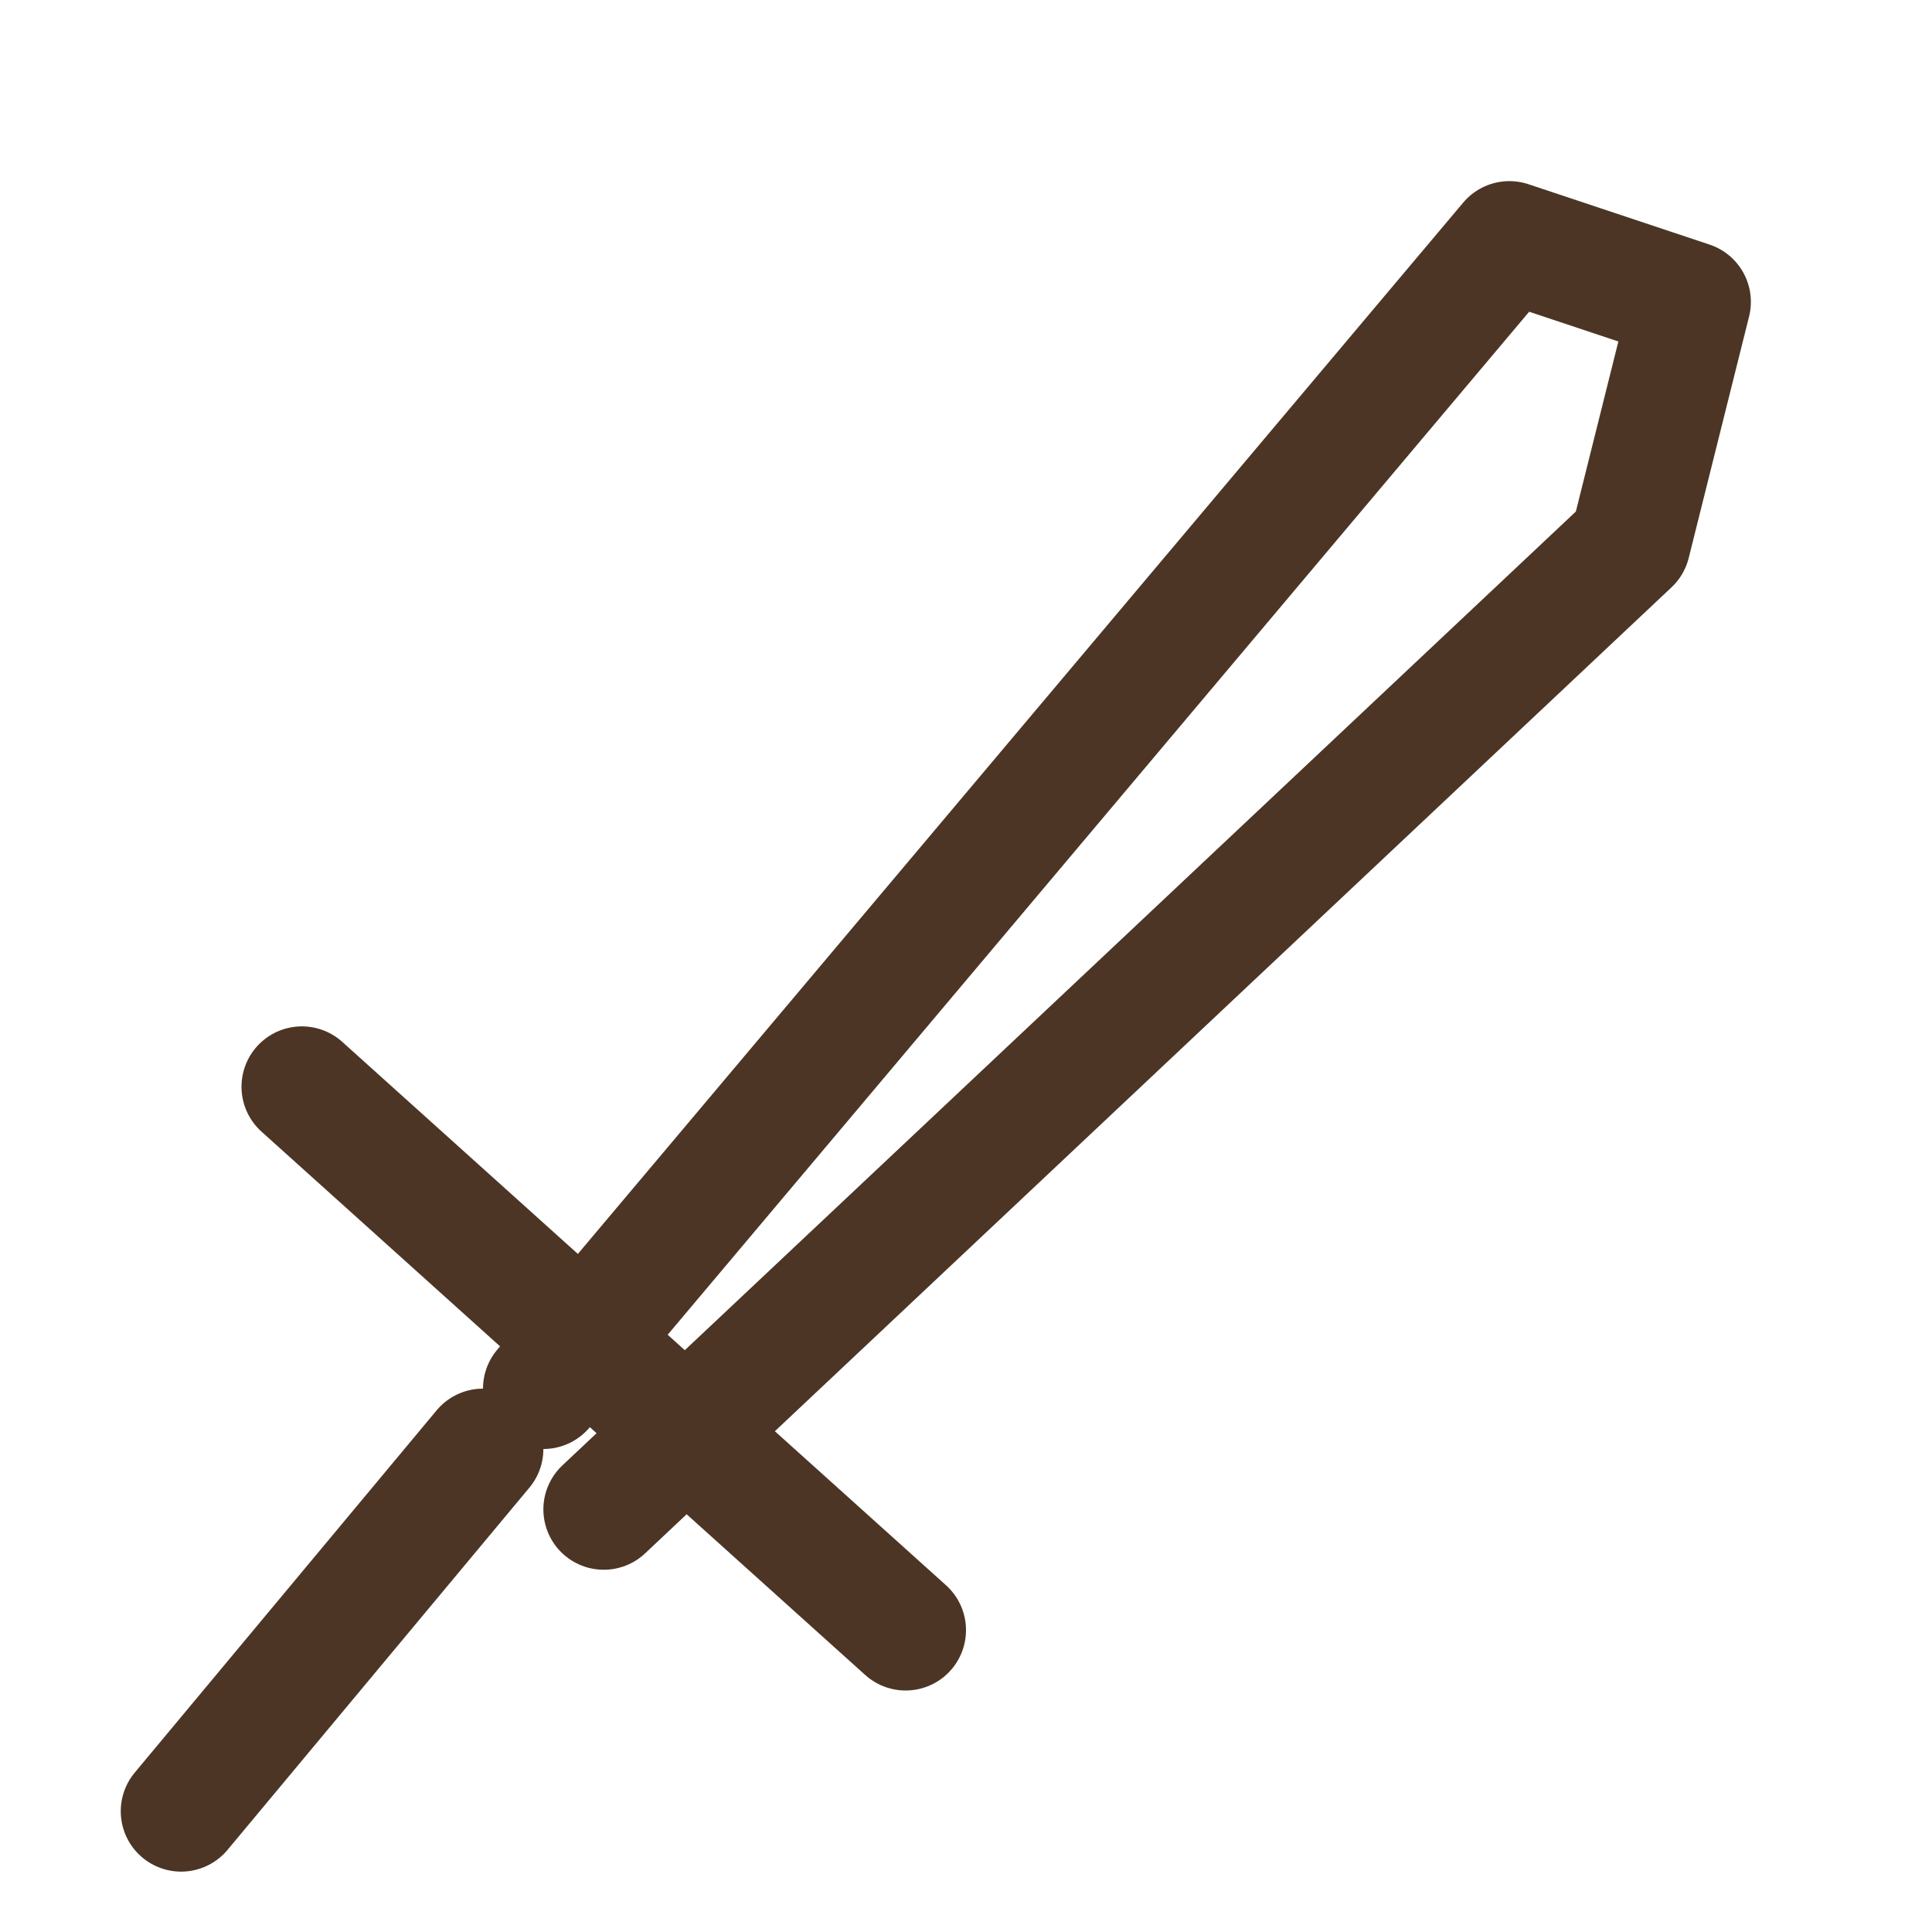
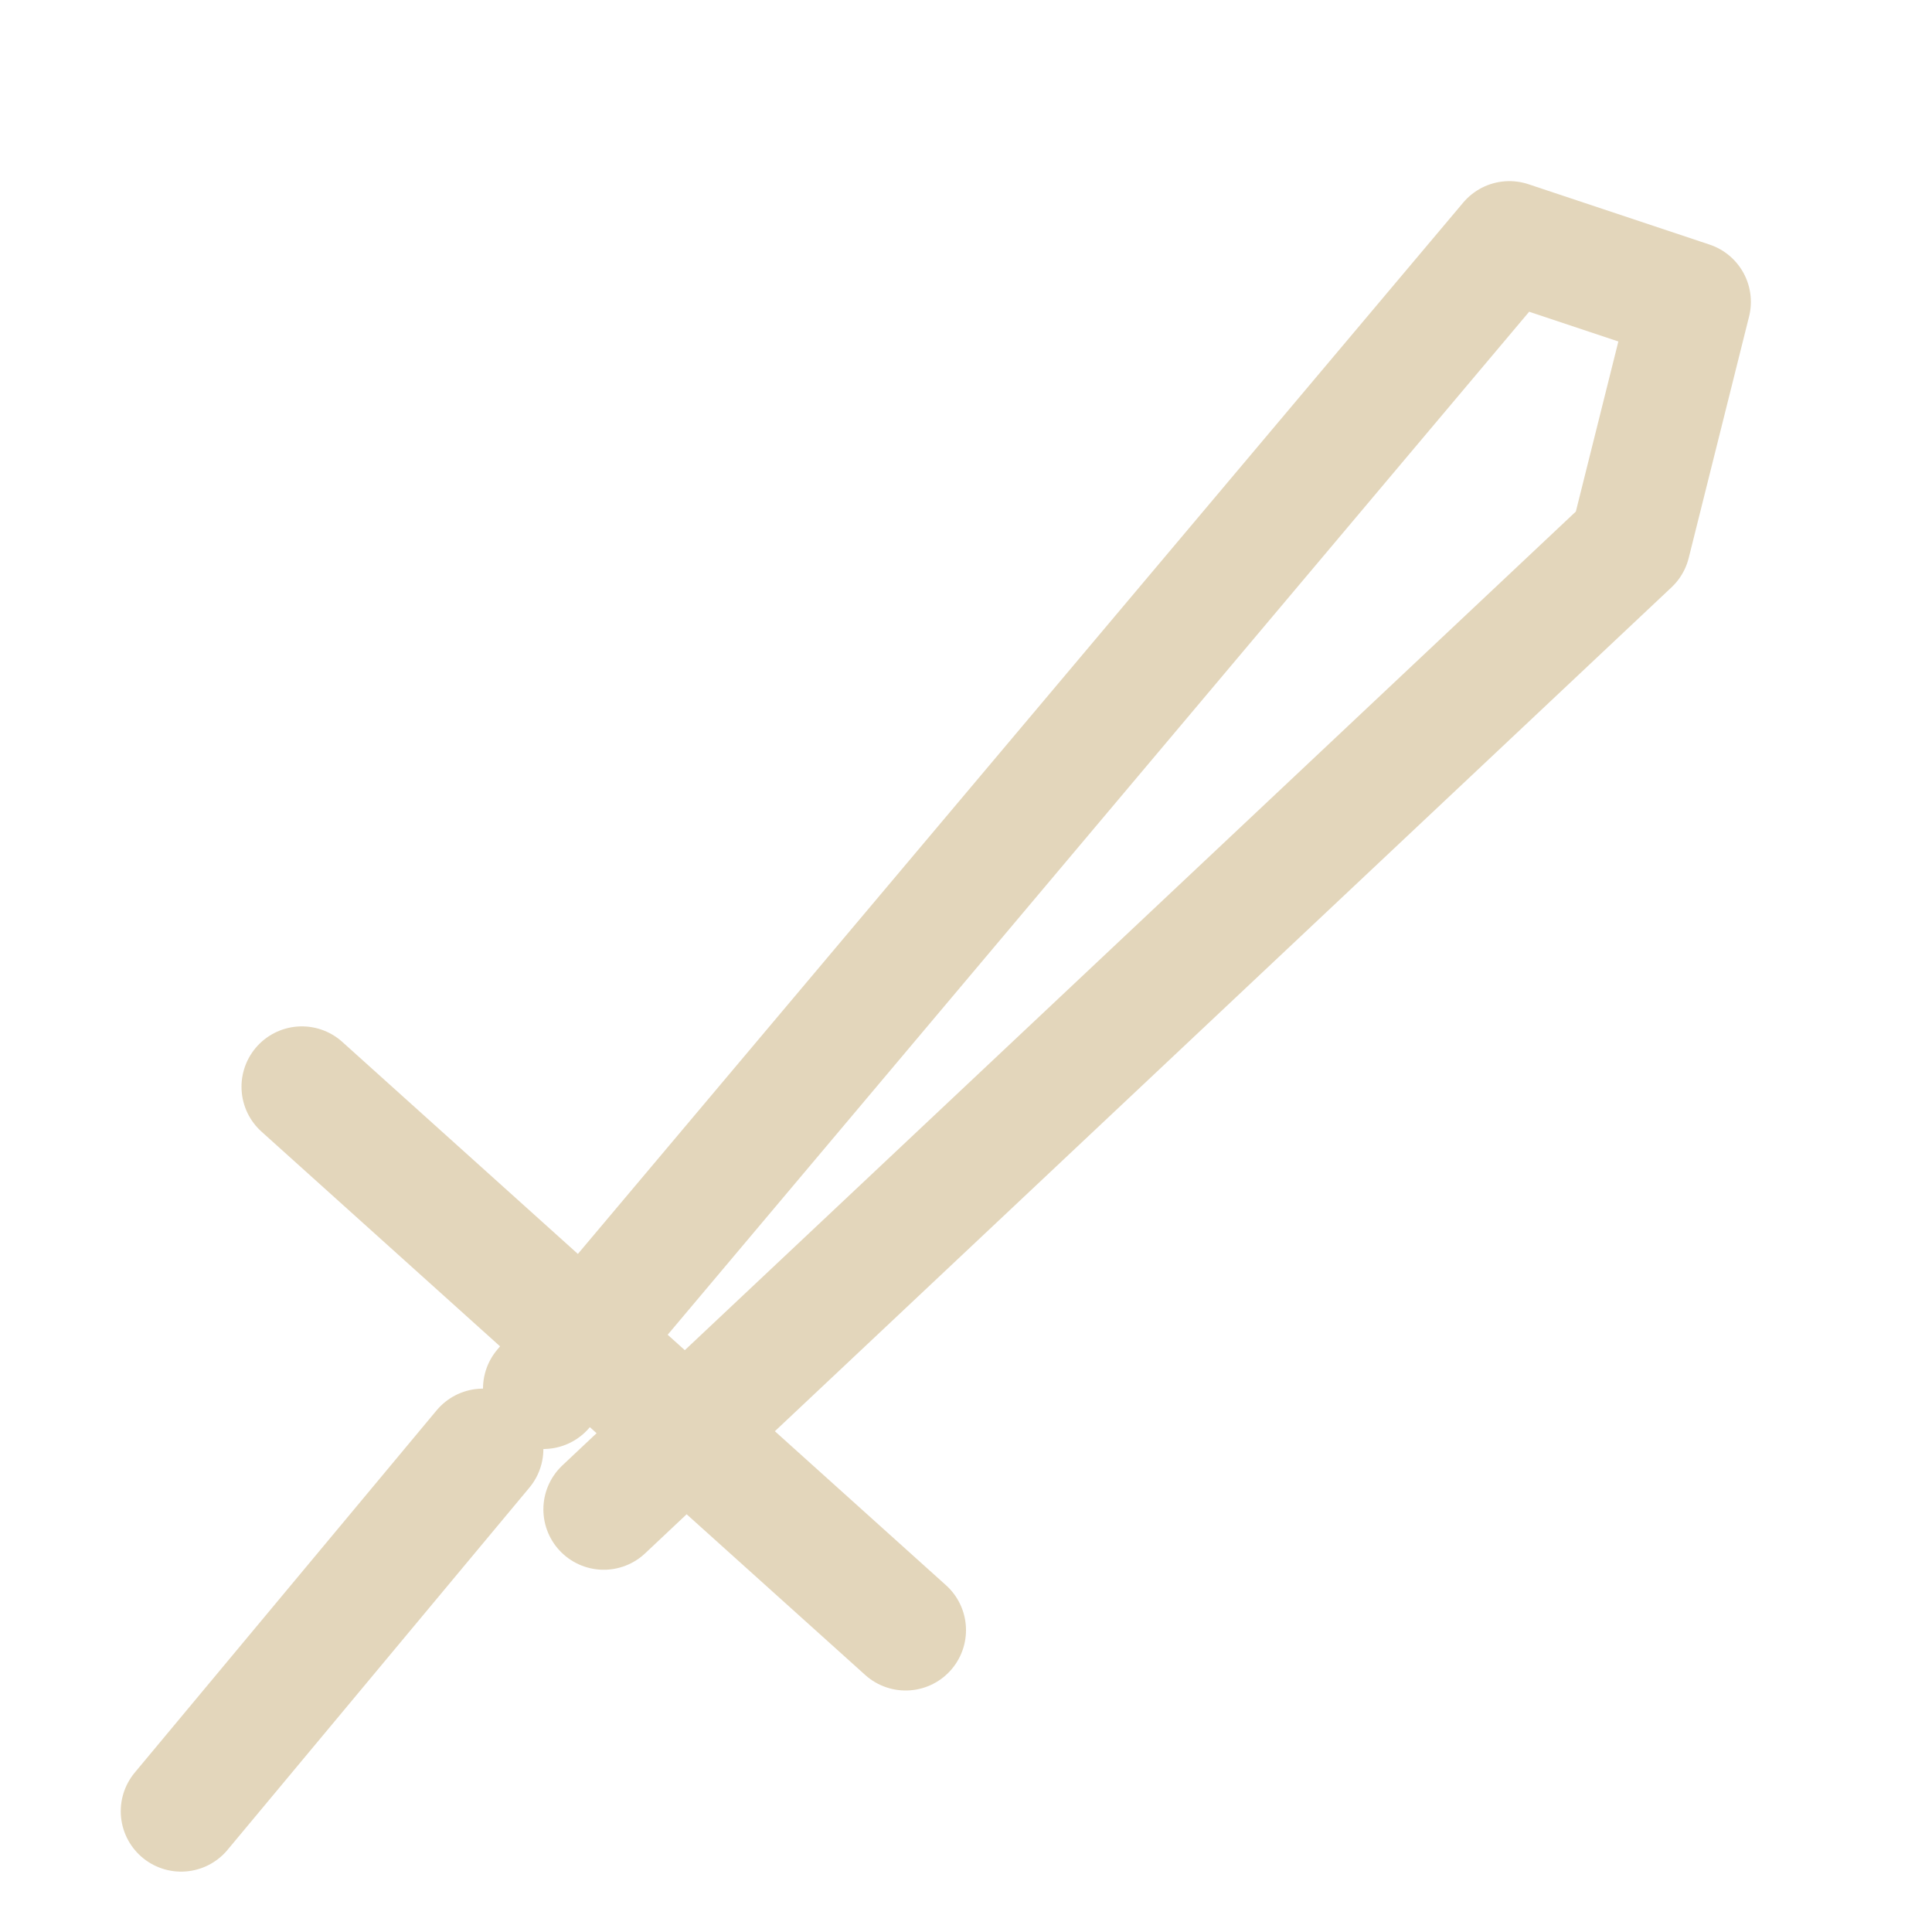
<svg xmlns="http://www.w3.org/2000/svg" width="32" height="32" viewBox="0 0 32 32">
-   <g fill="none" stroke="#4c3525" stroke-width="2" stroke-linecap="round" stroke-linejoin="round">
+   <g fill="none" stroke="#e3d6bb" stroke-width="2" stroke-linecap="round" stroke-linejoin="round">
    <path d="m9 23 16-19 3 1-1 4-17 16M5 18l10 9M8 24l-5 6" />
  </g>
</svg>
